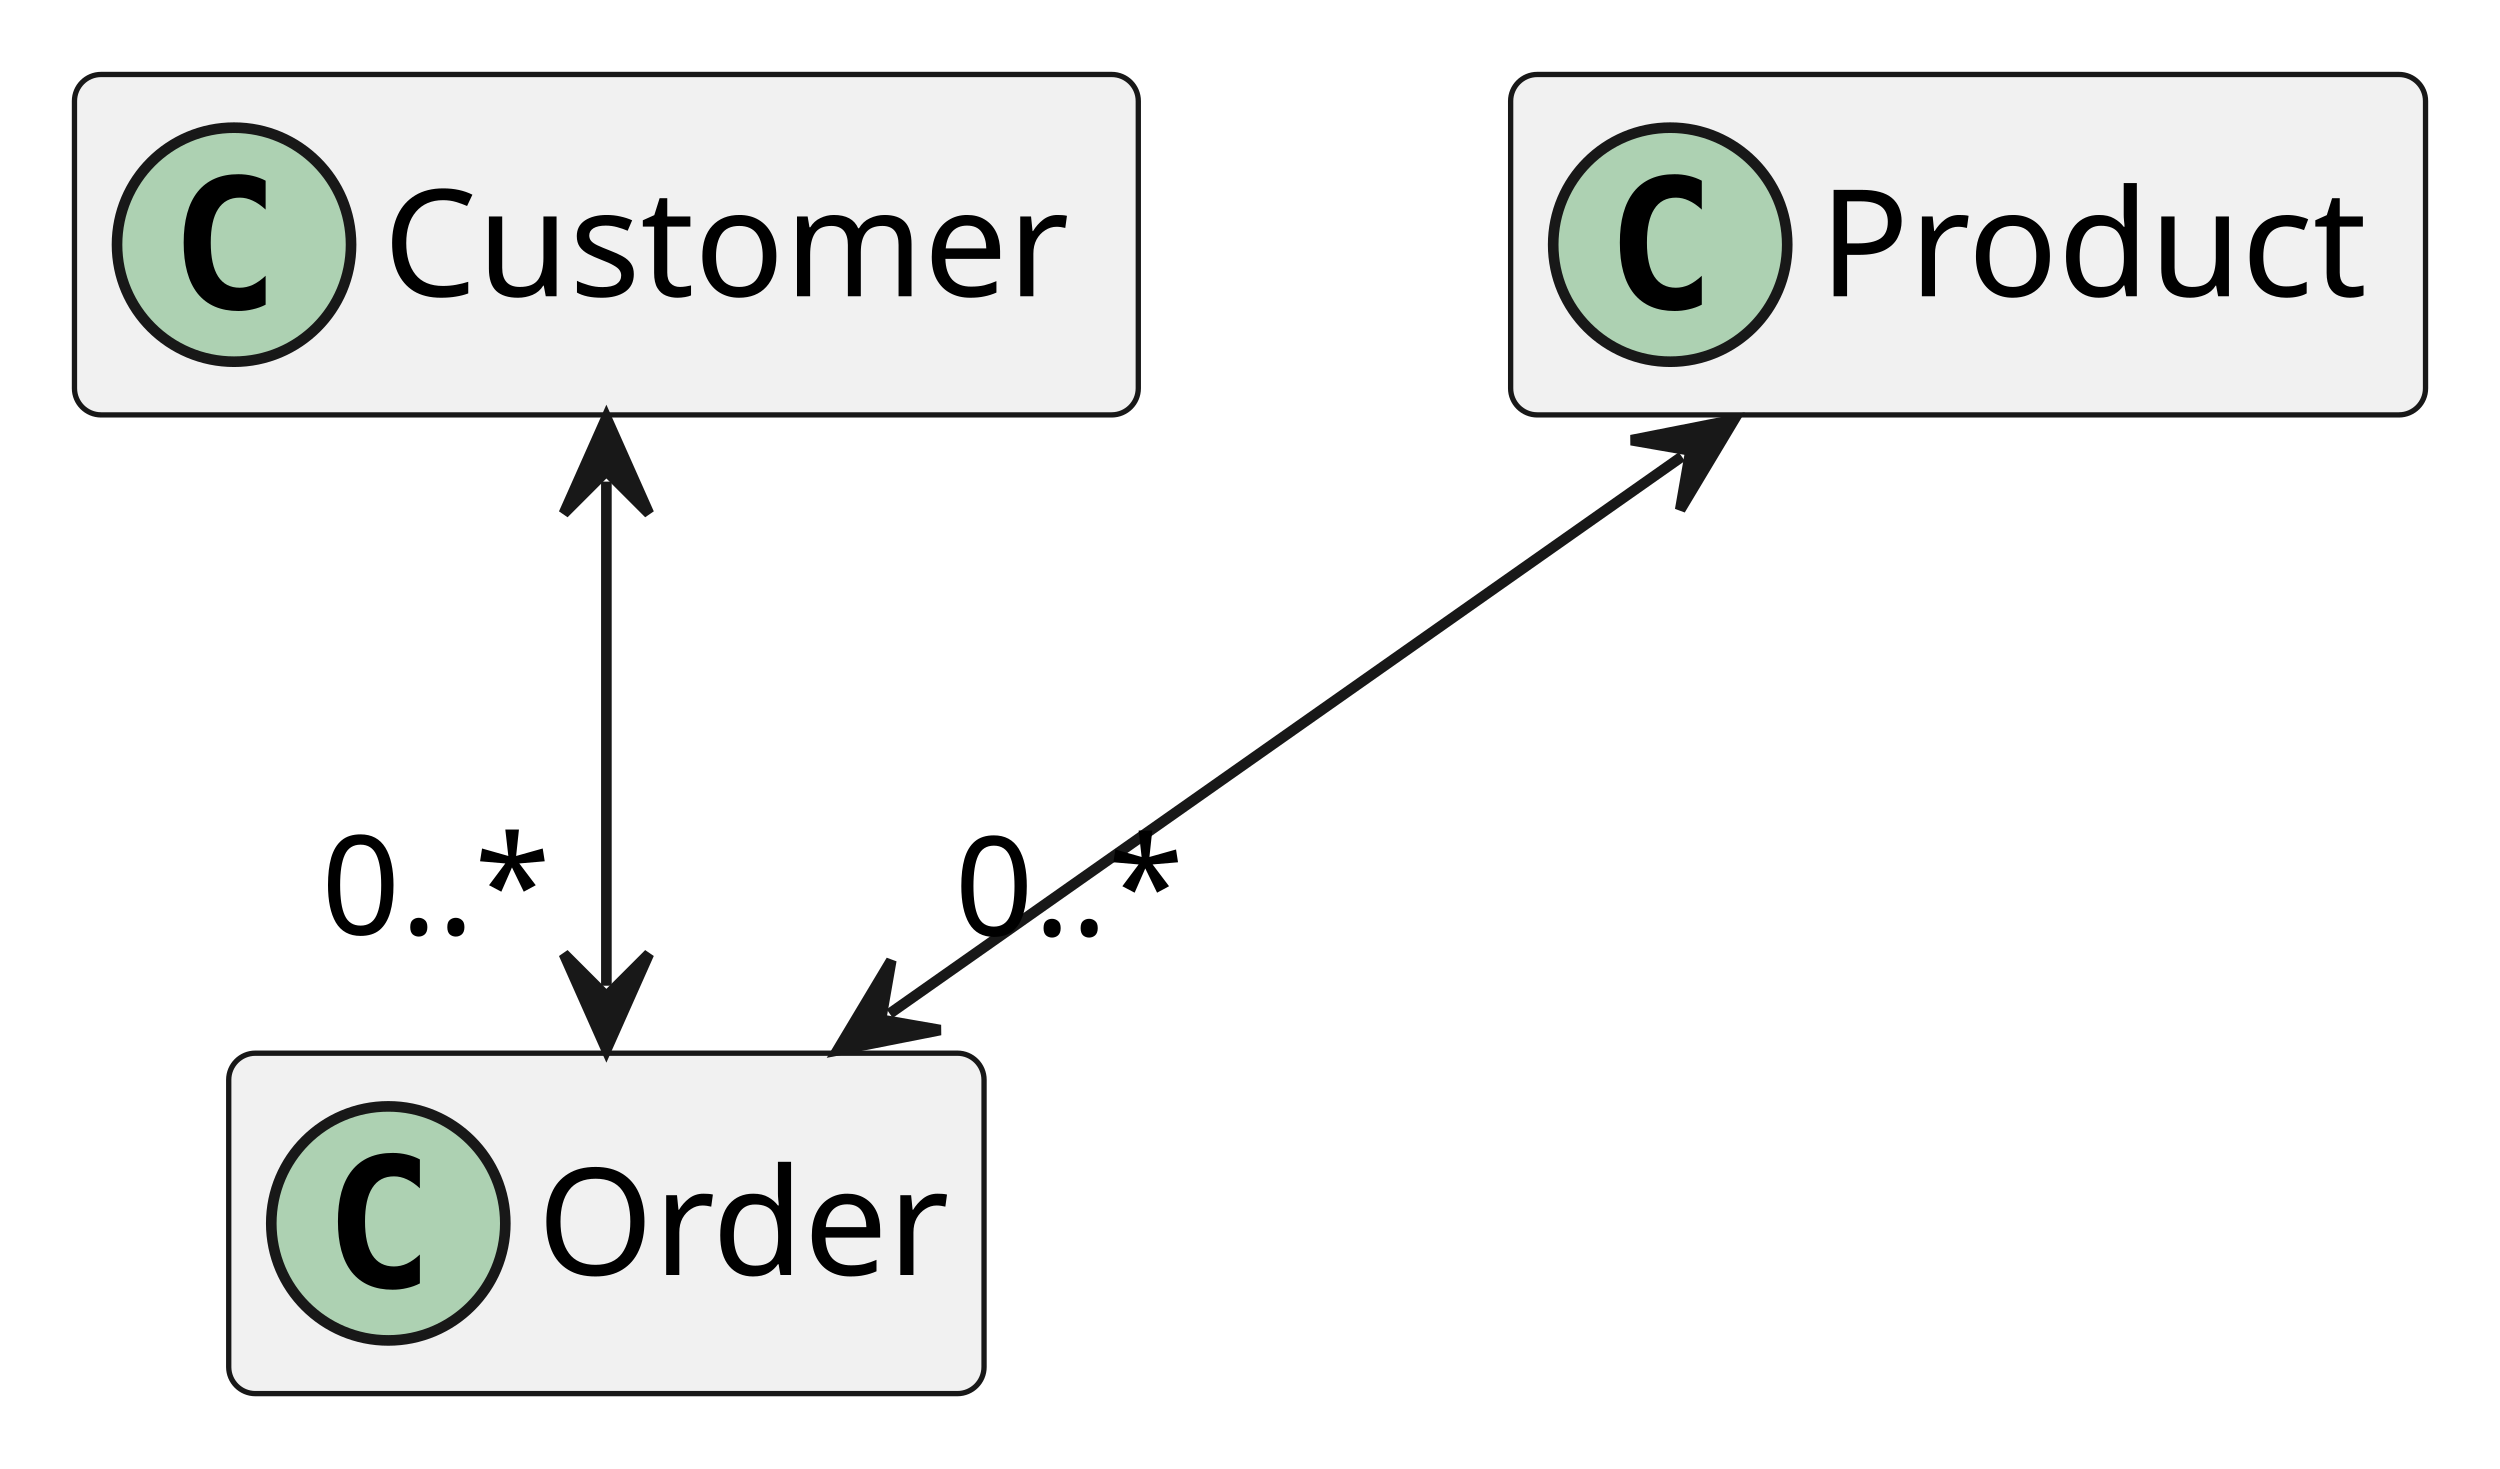
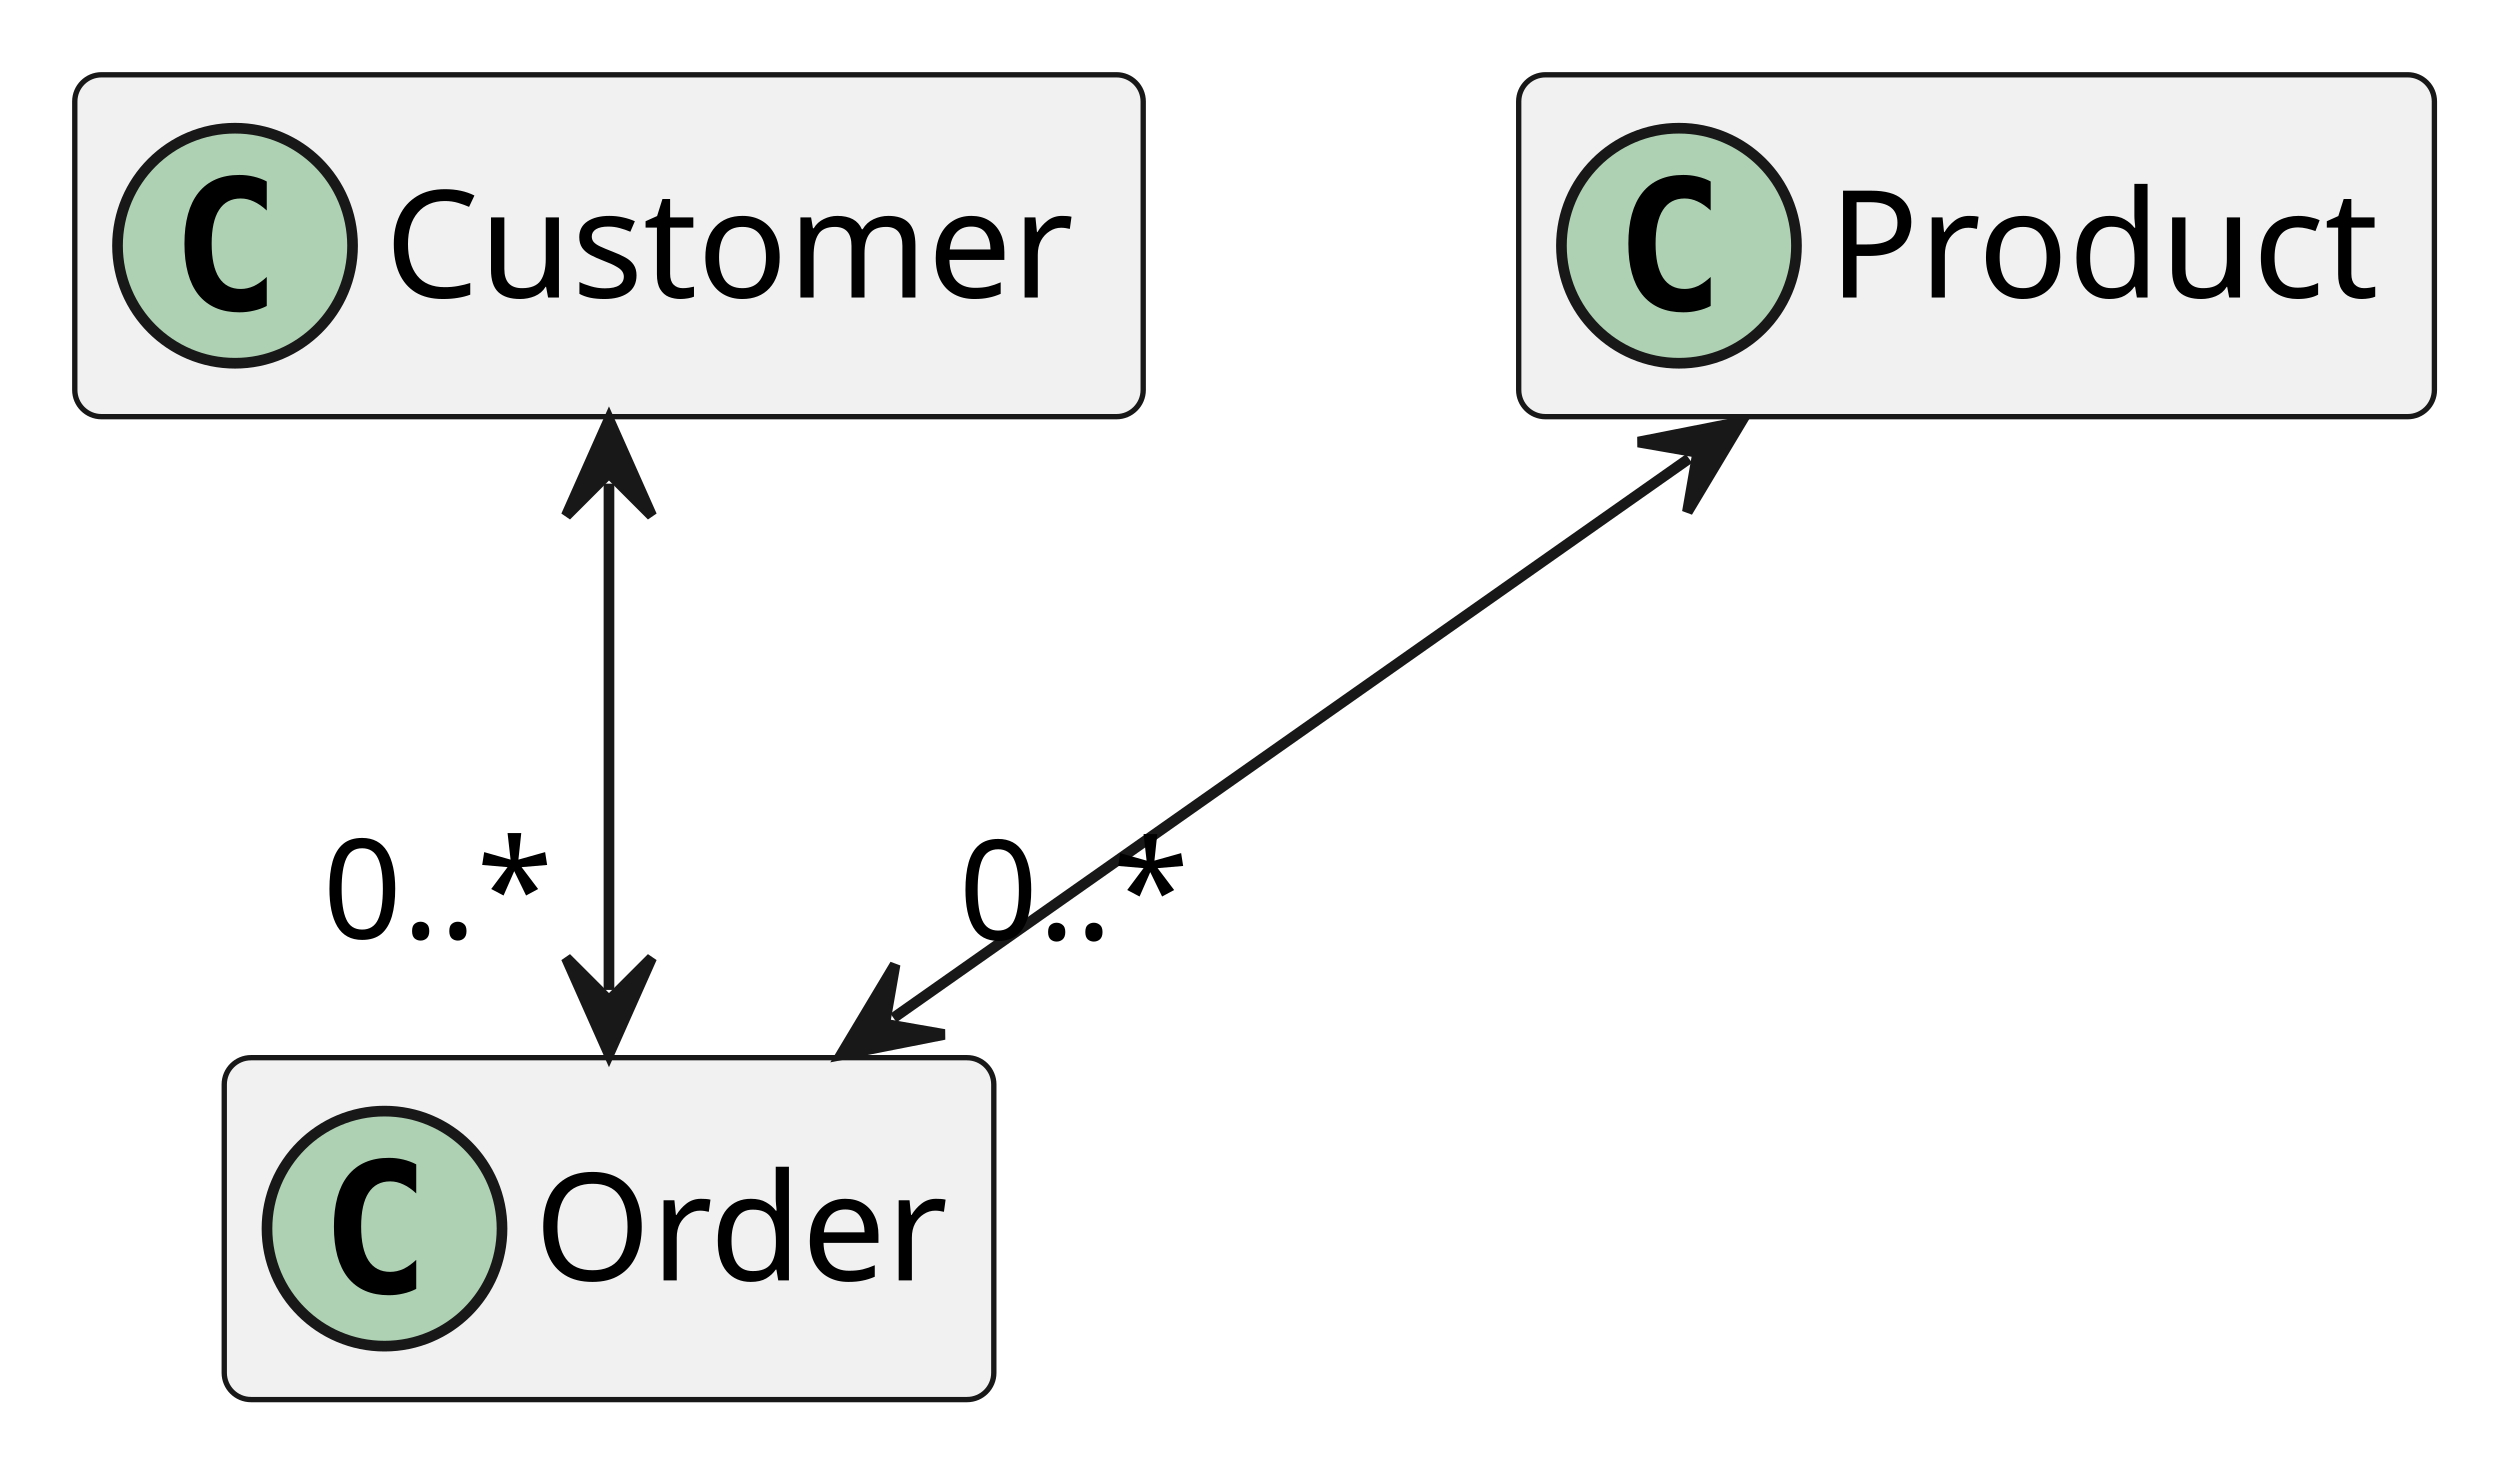
- <svg xmlns="http://www.w3.org/2000/svg" contentStyleType="text/css" height="138px" preserveAspectRatio="none" style="width:235px;height:138px;background:#FFFFFF;" version="1.1" viewBox="0 0 235 138" width="235px" zoomAndPan="magnify">
+ <svg xmlns="http://www.w3.org/2000/svg" contentStyleType="text/css" data-diagram-type="CLASS" height="138px" preserveAspectRatio="none" style="width:234px;height:138px;background:#FFFFFF;" version="1.1" viewBox="0 0 234 138" width="234px" zoomAndPan="magnify">
  <defs />
  <g>
-     <g id="elem_Customer">
-       <rect codeLine="2" fill="#F1F1F1" height="32" id="Customer" rx="2.5" ry="2.5" style="stroke:#181818;stroke-width:0.5;" width="100" x="7" y="7" />
-       <ellipse cx="22" cy="23" fill="#ADD1B2" rx="11" ry="11" style="stroke:#181818;stroke-width:1.0;" />
+     <g class="entity" data-entity="Customer" data-source-line="2" data-uid="ent0002" id="entity_Customer">
+       <rect fill="#F1F1F1" height="32" rx="2.5" ry="2.5" style="stroke:#181818;stroke-width:0.5;" width="100.004" x="7" y="7" />
+       <ellipse cx="22" cy="23" fill="#ADD1B2" rx="11" ry="11" style="stroke:#181818;stroke-width:1;" />
      <path d="M24.969,28.641 Q24.391,28.938 23.75,29.078 Q23.109,29.234 22.406,29.234 Q19.906,29.234 18.578,27.594 Q17.266,25.938 17.266,22.812 Q17.266,19.688 18.578,18.031 Q19.906,16.375 22.406,16.375 Q23.109,16.375 23.75,16.531 Q24.406,16.688 24.969,16.984 L24.969,19.703 Q24.344,19.125 23.75,18.859 Q23.156,18.578 22.531,18.578 Q21.188,18.578 20.5,19.656 Q19.812,20.719 19.812,22.812 Q19.812,24.906 20.5,25.984 Q21.188,27.047 22.531,27.047 Q23.156,27.047 23.75,26.781 Q24.344,26.5 24.969,25.922 L24.969,28.641 Z " fill="#000000" />
-       <text fill="#000000" font-family="sans-serif" font-size="14" lengthAdjust="spacing" textLength="68" x="36" y="27.847">Customer</text>
+       <text fill="#000000" font-family="sans-serif" font-size="14" lengthAdjust="spacing" textLength="68.004" x="36" y="27.847">Customer</text>
    </g>
-     <g id="elem_Order">
-       <rect codeLine="3" fill="#F1F1F1" height="32" id="Order" rx="2.5" ry="2.5" style="stroke:#181818;stroke-width:0.5;" width="71" x="21.5" y="99" />
-       <ellipse cx="36.5" cy="115" fill="#ADD1B2" rx="11" ry="11" style="stroke:#181818;stroke-width:1.0;" />
-       <path d="M39.469,120.641 Q38.891,120.938 38.25,121.078 Q37.609,121.234 36.906,121.234 Q34.406,121.234 33.078,119.594 Q31.766,117.938 31.766,114.812 Q31.766,111.688 33.078,110.031 Q34.406,108.375 36.906,108.375 Q37.609,108.375 38.25,108.531 Q38.906,108.688 39.469,108.984 L39.469,111.703 Q38.844,111.125 38.25,110.859 Q37.656,110.578 37.031,110.578 Q35.688,110.578 35,111.656 Q34.312,112.719 34.312,114.812 Q34.312,116.906 35,117.984 Q35.688,119.047 37.031,119.047 Q37.656,119.047 38.25,118.781 Q38.844,118.5 39.469,117.922 L39.469,120.641 Z " fill="#000000" />
-       <text fill="#000000" font-family="sans-serif" font-size="14" lengthAdjust="spacing" textLength="39" x="50.5" y="119.847">Order</text>
+     <g class="entity" data-entity="Order" data-source-line="3" data-uid="ent0003" id="entity_Order">
+       <rect fill="#F1F1F1" height="32" rx="2.5" ry="2.5" style="stroke:#181818;stroke-width:0.5;" width="72.031" x="20.99" y="99" />
+       <ellipse cx="35.99" cy="115" fill="#ADD1B2" rx="11" ry="11" style="stroke:#181818;stroke-width:1;" />
+       <path d="M38.959,120.641 Q38.381,120.938 37.74,121.078 Q37.099,121.234 36.396,121.234 Q33.896,121.234 32.568,119.594 Q31.256,117.938 31.256,114.812 Q31.256,111.688 32.568,110.031 Q33.896,108.375 36.396,108.375 Q37.099,108.375 37.74,108.531 Q38.396,108.688 38.959,108.984 L38.959,111.703 Q38.334,111.125 37.74,110.859 Q37.146,110.578 36.521,110.578 Q35.178,110.578 34.49,111.656 Q33.803,112.719 33.803,114.812 Q33.803,116.906 34.49,117.984 Q35.178,119.047 36.521,119.047 Q37.146,119.047 37.74,118.781 Q38.334,118.5 38.959,117.922 L38.959,120.641 Z " fill="#000000" />
+       <text fill="#000000" font-family="sans-serif" font-size="14" lengthAdjust="spacing" textLength="40.031" x="49.99" y="119.847">Order</text>
    </g>
-     <g id="elem_Product">
-       <rect codeLine="4" fill="#F1F1F1" height="32" id="Product" rx="2.5" ry="2.5" style="stroke:#181818;stroke-width:0.5;" width="86" x="142" y="7" />
-       <ellipse cx="157" cy="23" fill="#ADD1B2" rx="11" ry="11" style="stroke:#181818;stroke-width:1.0;" />
-       <path d="M159.969,28.641 Q159.391,28.938 158.75,29.078 Q158.109,29.234 157.406,29.234 Q154.906,29.234 153.578,27.594 Q152.266,25.938 152.266,22.812 Q152.266,19.688 153.578,18.031 Q154.906,16.375 157.406,16.375 Q158.109,16.375 158.75,16.531 Q159.406,16.688 159.969,16.984 L159.969,19.703 Q159.344,19.125 158.75,18.859 Q158.156,18.578 157.531,18.578 Q156.188,18.578 155.5,19.656 Q154.812,20.719 154.812,22.812 Q154.812,24.906 155.5,25.984 Q156.188,27.047 157.531,27.047 Q158.156,27.047 158.75,26.781 Q159.344,26.5 159.969,25.922 L159.969,28.641 Z " fill="#000000" />
-       <text fill="#000000" font-family="sans-serif" font-size="14" lengthAdjust="spacing" textLength="54" x="171" y="27.847">Product</text>
+     <g class="entity" data-entity="Product" data-source-line="4" data-uid="ent0004" id="entity_Product">
+       <rect fill="#F1F1F1" height="32" rx="2.5" ry="2.5" style="stroke:#181818;stroke-width:0.5;" width="85.71" x="142.15" y="7" />
+       <ellipse cx="157.15" cy="23" fill="#ADD1B2" rx="11" ry="11" style="stroke:#181818;stroke-width:1;" />
+       <path d="M160.119,28.641 Q159.541,28.938 158.9,29.078 Q158.259,29.234 157.556,29.234 Q155.056,29.234 153.728,27.594 Q152.416,25.938 152.416,22.812 Q152.416,19.688 153.728,18.031 Q155.056,16.375 157.556,16.375 Q158.259,16.375 158.9,16.531 Q159.556,16.688 160.119,16.984 L160.119,19.703 Q159.494,19.125 158.9,18.859 Q158.306,18.578 157.681,18.578 Q156.338,18.578 155.65,19.656 Q154.963,20.719 154.963,22.812 Q154.963,24.906 155.65,25.984 Q156.338,27.047 157.681,27.047 Q158.306,27.047 158.9,26.781 Q159.494,26.5 160.119,25.922 L160.119,28.641 Z " fill="#000000" />
+       <text fill="#000000" font-family="sans-serif" font-size="14" lengthAdjust="spacing" textLength="53.71" x="171.15" y="27.847">Product</text>
    </g>
-     <g id="link_Customer_Order">
-       <path codeLine="6" d="M57,45.27 C57,61.82 57,76.08 57,92.66 " fill="none" id="Customer-Order" style="stroke:#181818;stroke-width:1.0;" />
-       <polygon fill="#181818" points="57,39.27,53,48.27,57,44.27,61,48.27,57,39.27" style="stroke:#181818;stroke-width:1.0;" />
-       <polygon fill="#181818" points="57,98.66,61,89.66,57,93.66,53,89.66,57,98.66" style="stroke:#181818;stroke-width:1.0;" />
-       <text fill="#000000" font-family="sans-serif" font-size="13" lengthAdjust="spacing" textLength="23" x="30.191" y="87.852">0..*</text>
+     <g class="link" data-entity-1="Customer" data-entity-2="Order" data-source-line="6" data-uid="lnk5" id="link_Customer_Order">
+       <path codeLine="6" d="M57,45.27 C57,61.82 57,76.08 57,92.66" fill="none" id="Customer-Order" style="stroke:#181818;stroke-width:1;" />
+       <polygon fill="#181818" points="57,39.27,53,48.27,57,44.27,61,48.27,57,39.27" style="stroke:#181818;stroke-width:1;" />
+       <polygon fill="#181818" points="57,98.66,61,89.66,57,93.66,53,89.66,57,98.66" style="stroke:#181818;stroke-width:1;" />
+       <text fill="#000000" font-family="sans-serif" font-size="13" lengthAdjust="spacing" textLength="23.036" x="30.195" y="87.852">0..*</text>
    </g>
-     <g id="link_Product_Order">
-       <path codeLine="7" d="M158.092,42.922 C134.502,59.511 107.097,78.768 83.627,95.278 " fill="none" id="Product-Order" style="stroke:#181818;stroke-width:1.0;" />
-       <polygon fill="#181818" points="163,39.47,153.337,41.375,158.91,42.346,157.939,47.919,163,39.47" style="stroke:#181818;stroke-width:1.0;" />
-       <polygon fill="#181818" points="78.72,98.73,88.383,96.823,82.809,95.853,83.78,90.28,78.72,98.73" style="stroke:#181818;stroke-width:1.0;" />
-       <text fill="#000000" font-family="sans-serif" font-size="13" lengthAdjust="spacing" textLength="23" x="89.724" y="87.945">0..*</text>
+     <g class="link" data-entity-1="Product" data-entity-2="Order" data-source-line="7" data-uid="lnk6" id="link_Product_Order">
+       <path codeLine="7" d="M158.092,42.922 C134.502,59.511 107.108,78.769 83.628,95.279" fill="none" id="Product-Order" style="stroke:#181818;stroke-width:1;" />
+       <polygon fill="#181818" points="163,39.47,153.337,41.375,158.91,42.346,157.939,47.919,163,39.47" style="stroke:#181818;stroke-width:1;" />
+       <polygon fill="#181818" points="78.72,98.73,88.383,96.825,82.81,95.854,83.781,90.281,78.72,98.73" style="stroke:#181818;stroke-width:1;" />
+       <text fill="#000000" font-family="sans-serif" font-size="13" lengthAdjust="spacing" textLength="23.036" x="89.728" y="87.945">0..*</text>
    </g>
  </g>
</svg>
